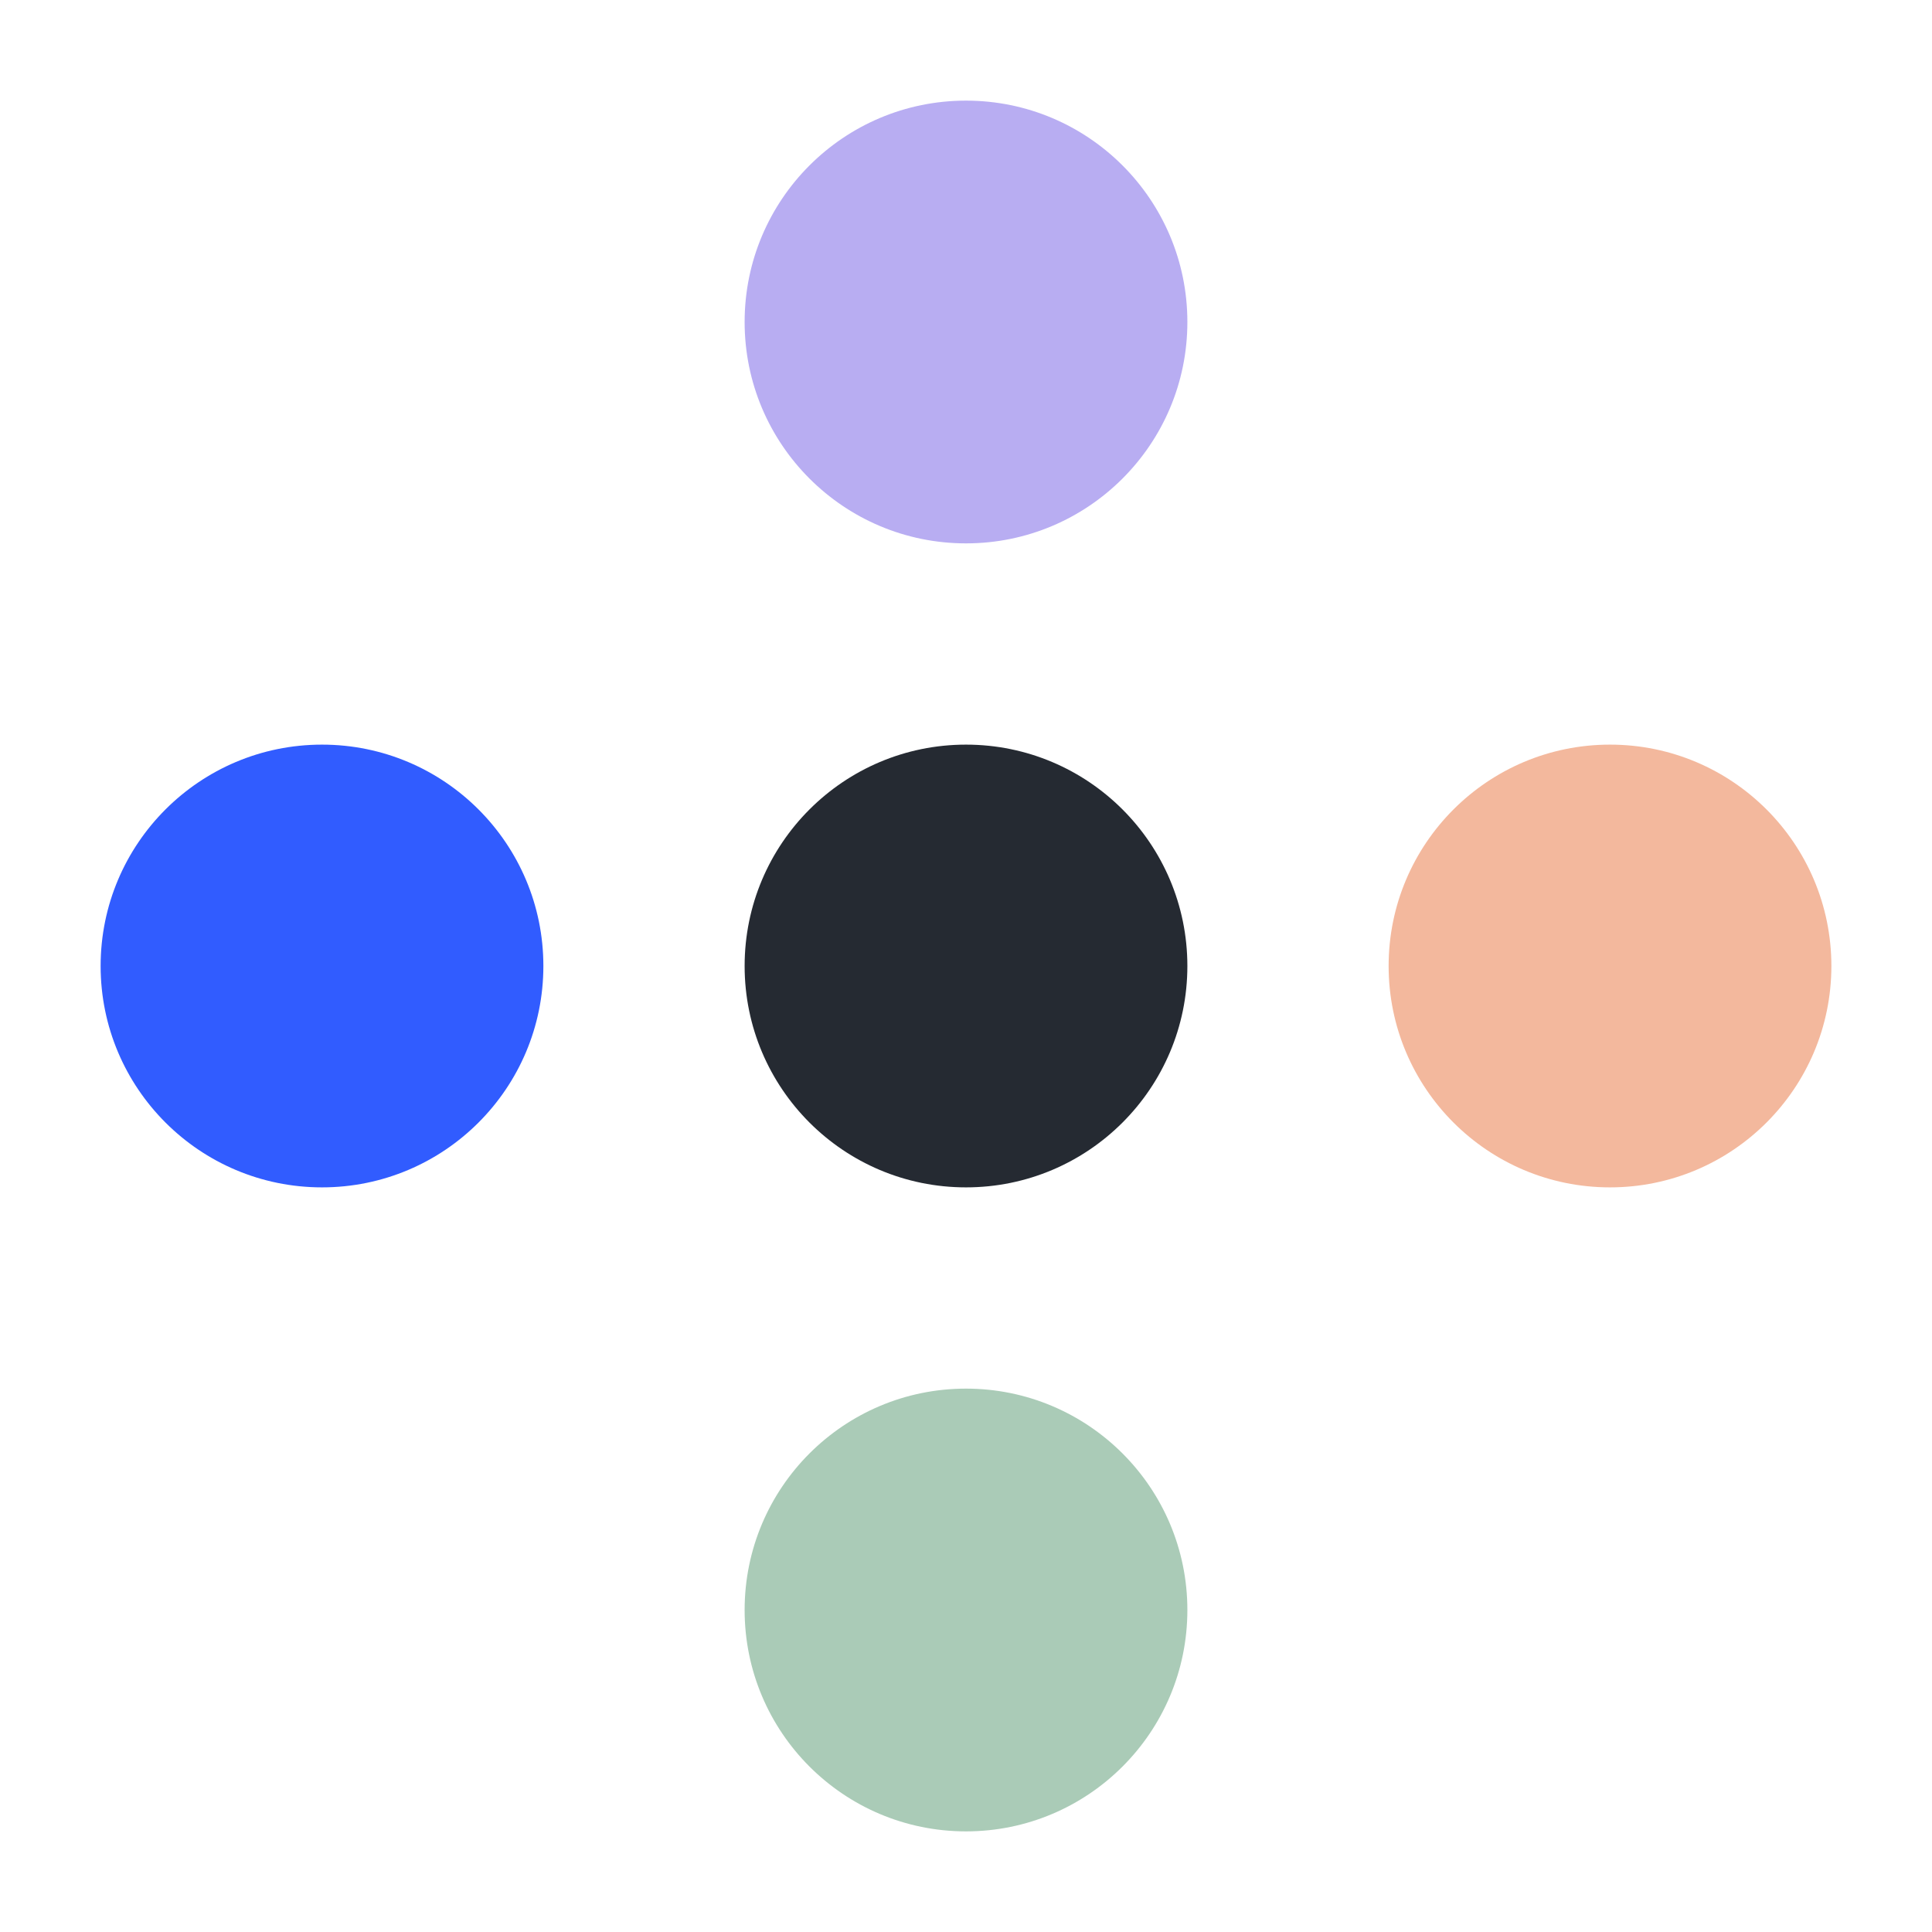
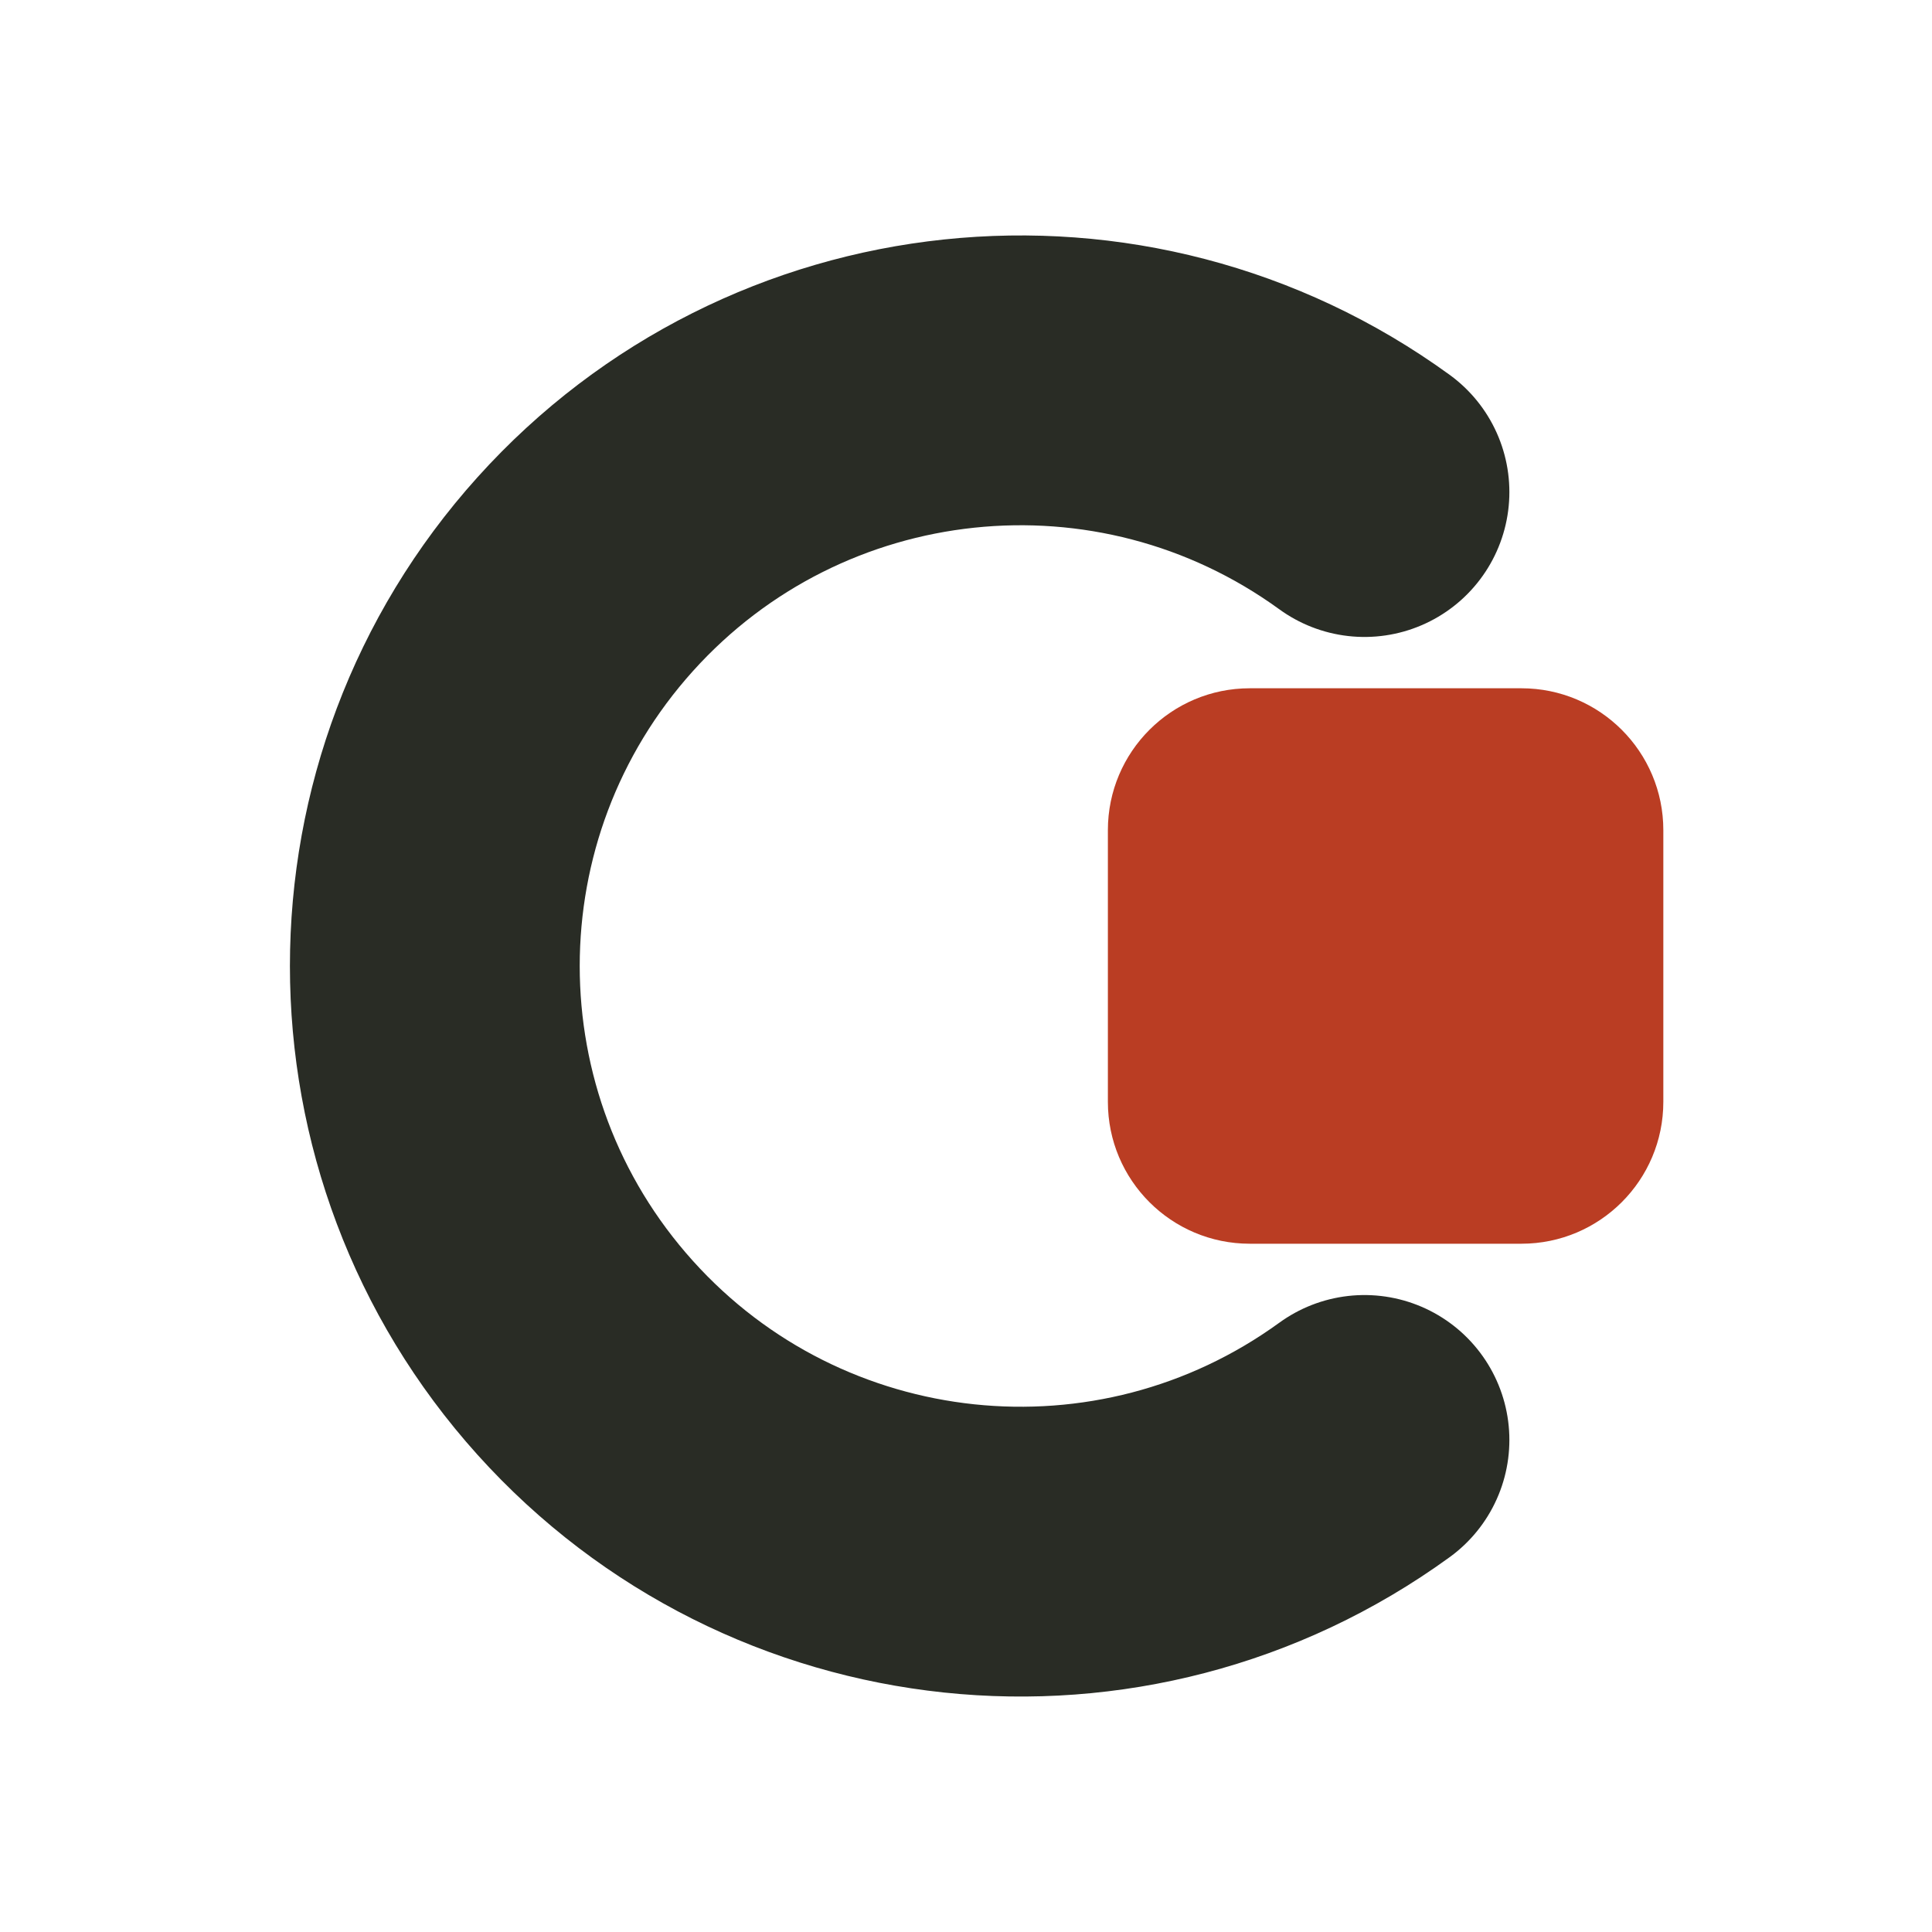
- <svg xmlns="http://www.w3.org/2000/svg" viewBox="0 0 48 48" width="48" height="48" role="img" aria-label="CommonSwarm">
-   <circle cx="24" cy="24" r="5.5" fill="#252A32" />
-   <circle cx="24" cy="8" r="5.5" fill="#B8ADF2" />
-   <circle cx="40" cy="24" r="5.5" fill="#F3B89D" />
-   <circle cx="24" cy="40" r="5.5" fill="#AACBB7" />
-   <circle cx="8" cy="24" r="5.5" fill="#315CFF" />
+ <svg xmlns="http://www.w3.org/2000/svg" viewBox="0 0 32 32" role="img" aria-label="CommonSwarm">
+   <path d="M22.6 8.15a9.7 9.7 0 1 0 0 15.7" fill="none" stroke="#292C25" stroke-width="4.8" stroke-linecap="round" />
+   <rect x="18.35" y="11.4" width="9.2" height="9.2" rx="2.35" fill="#BA3D23" />
</svg>
